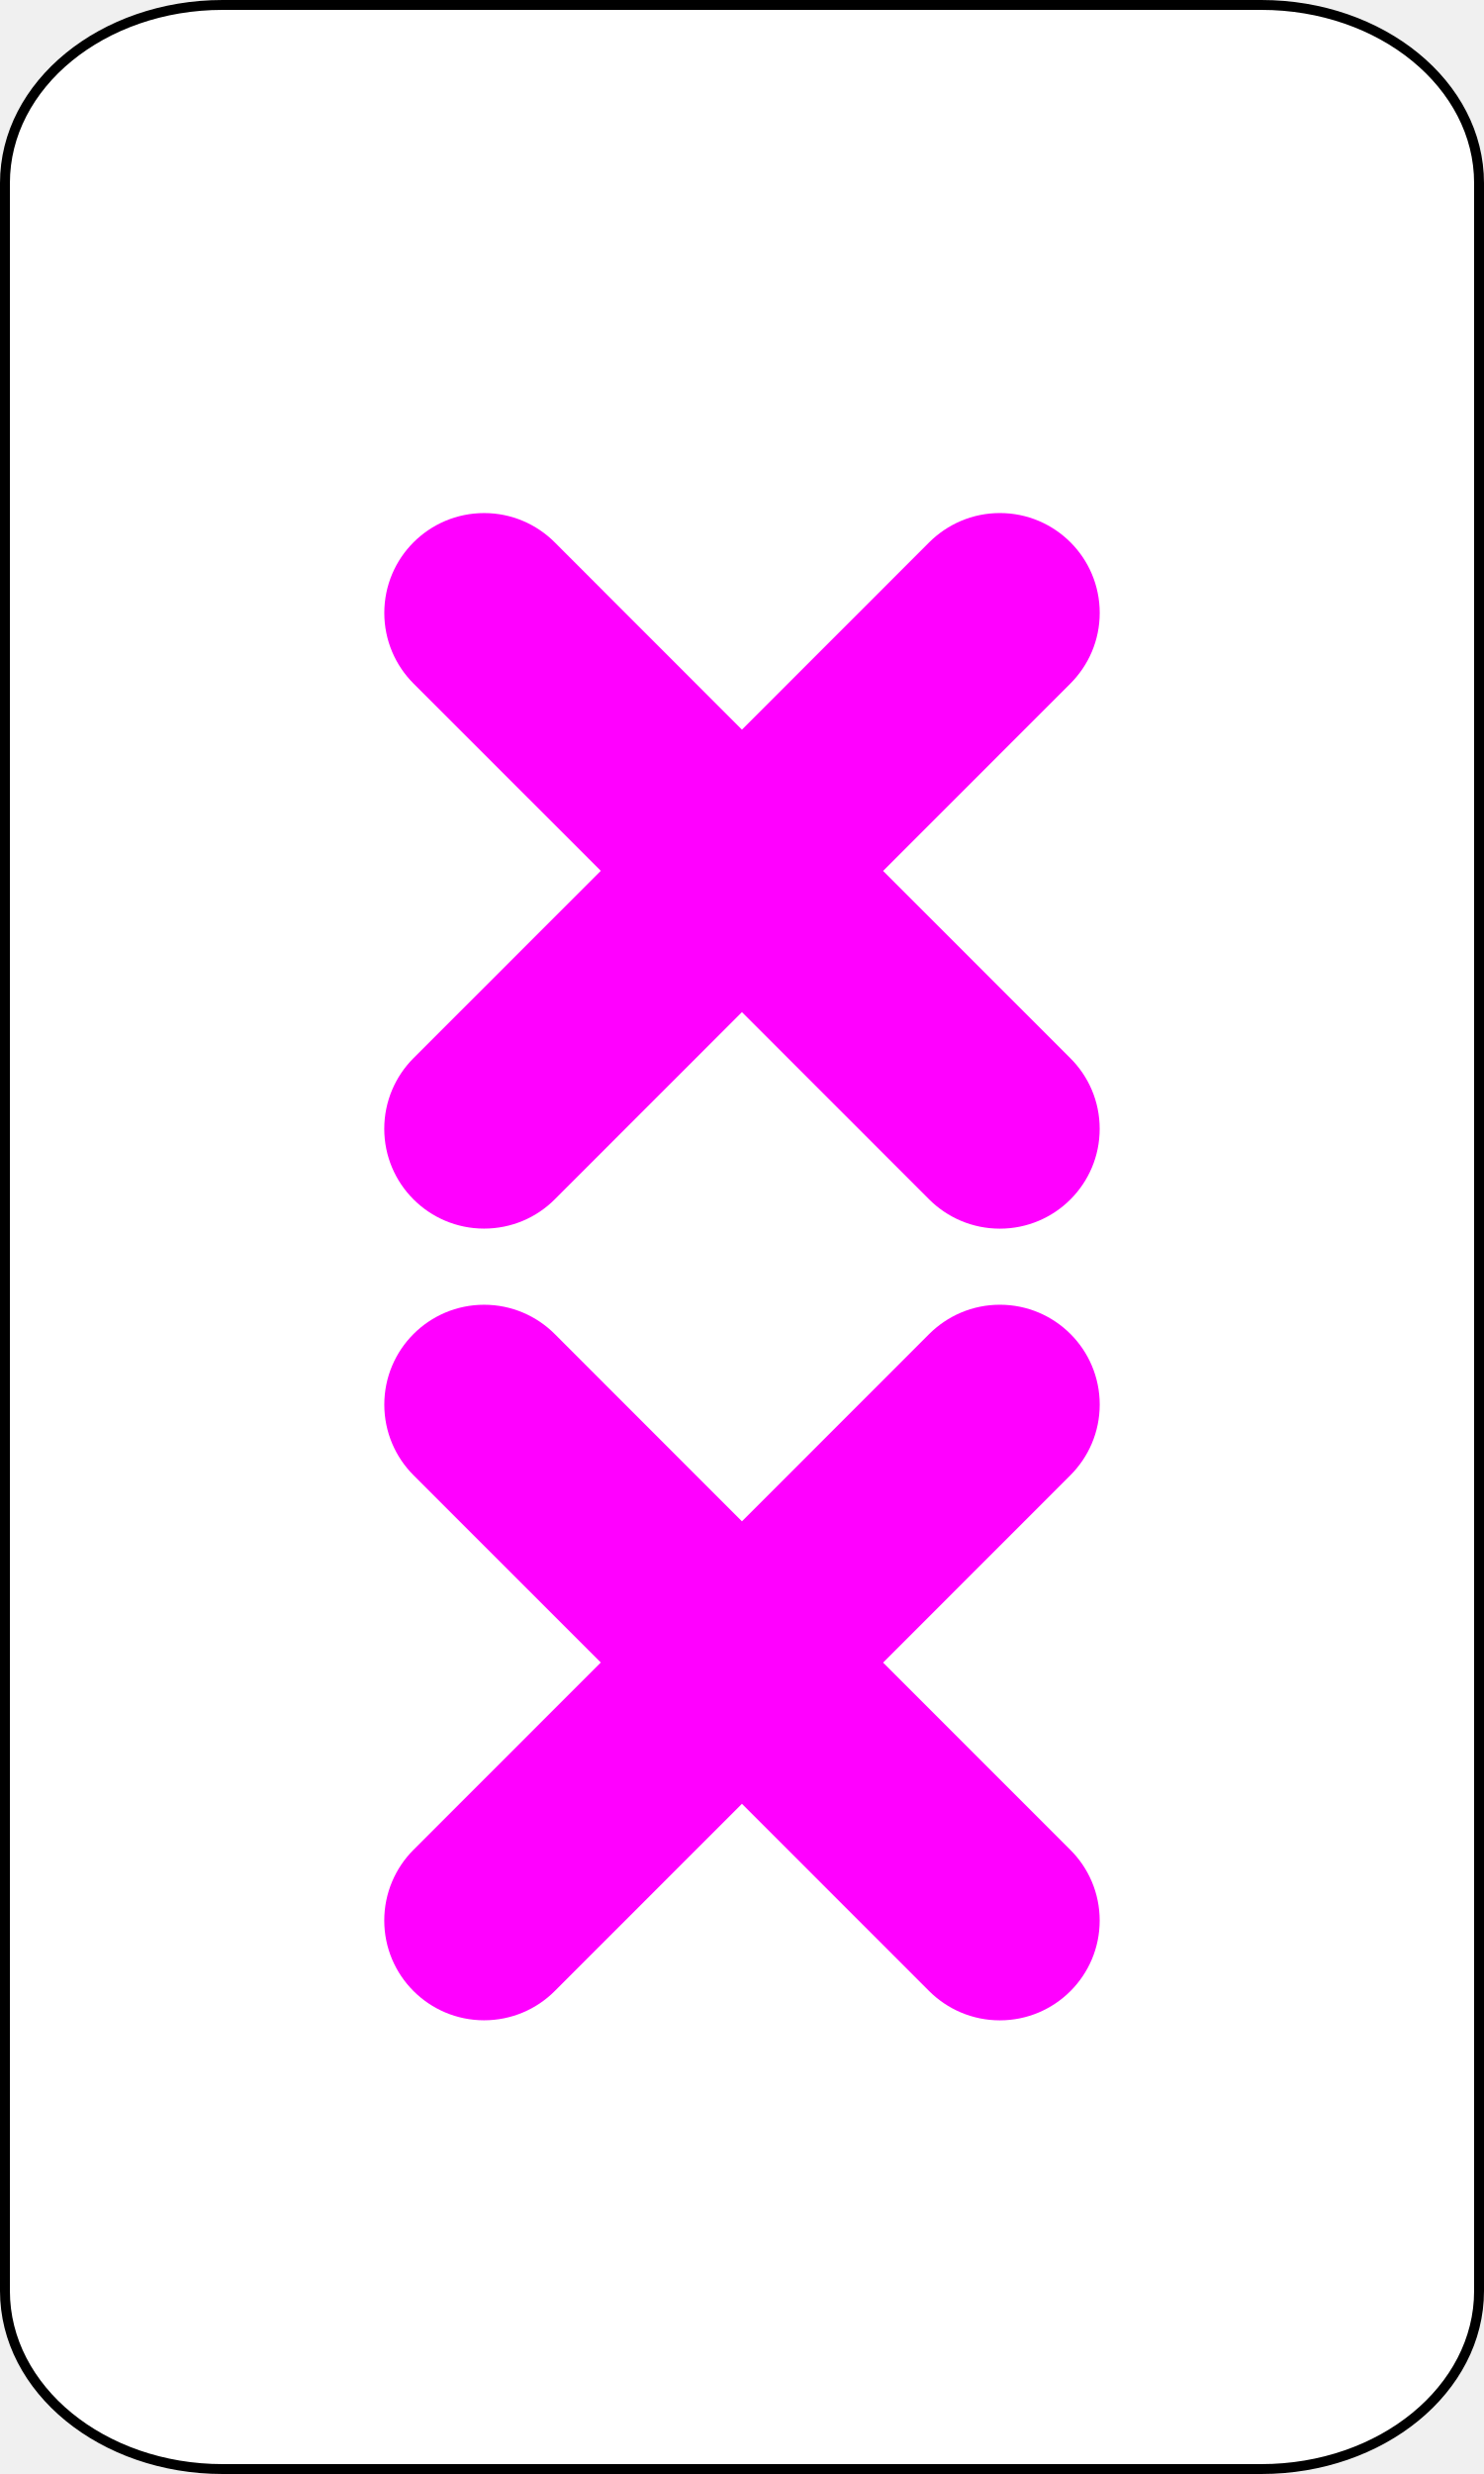
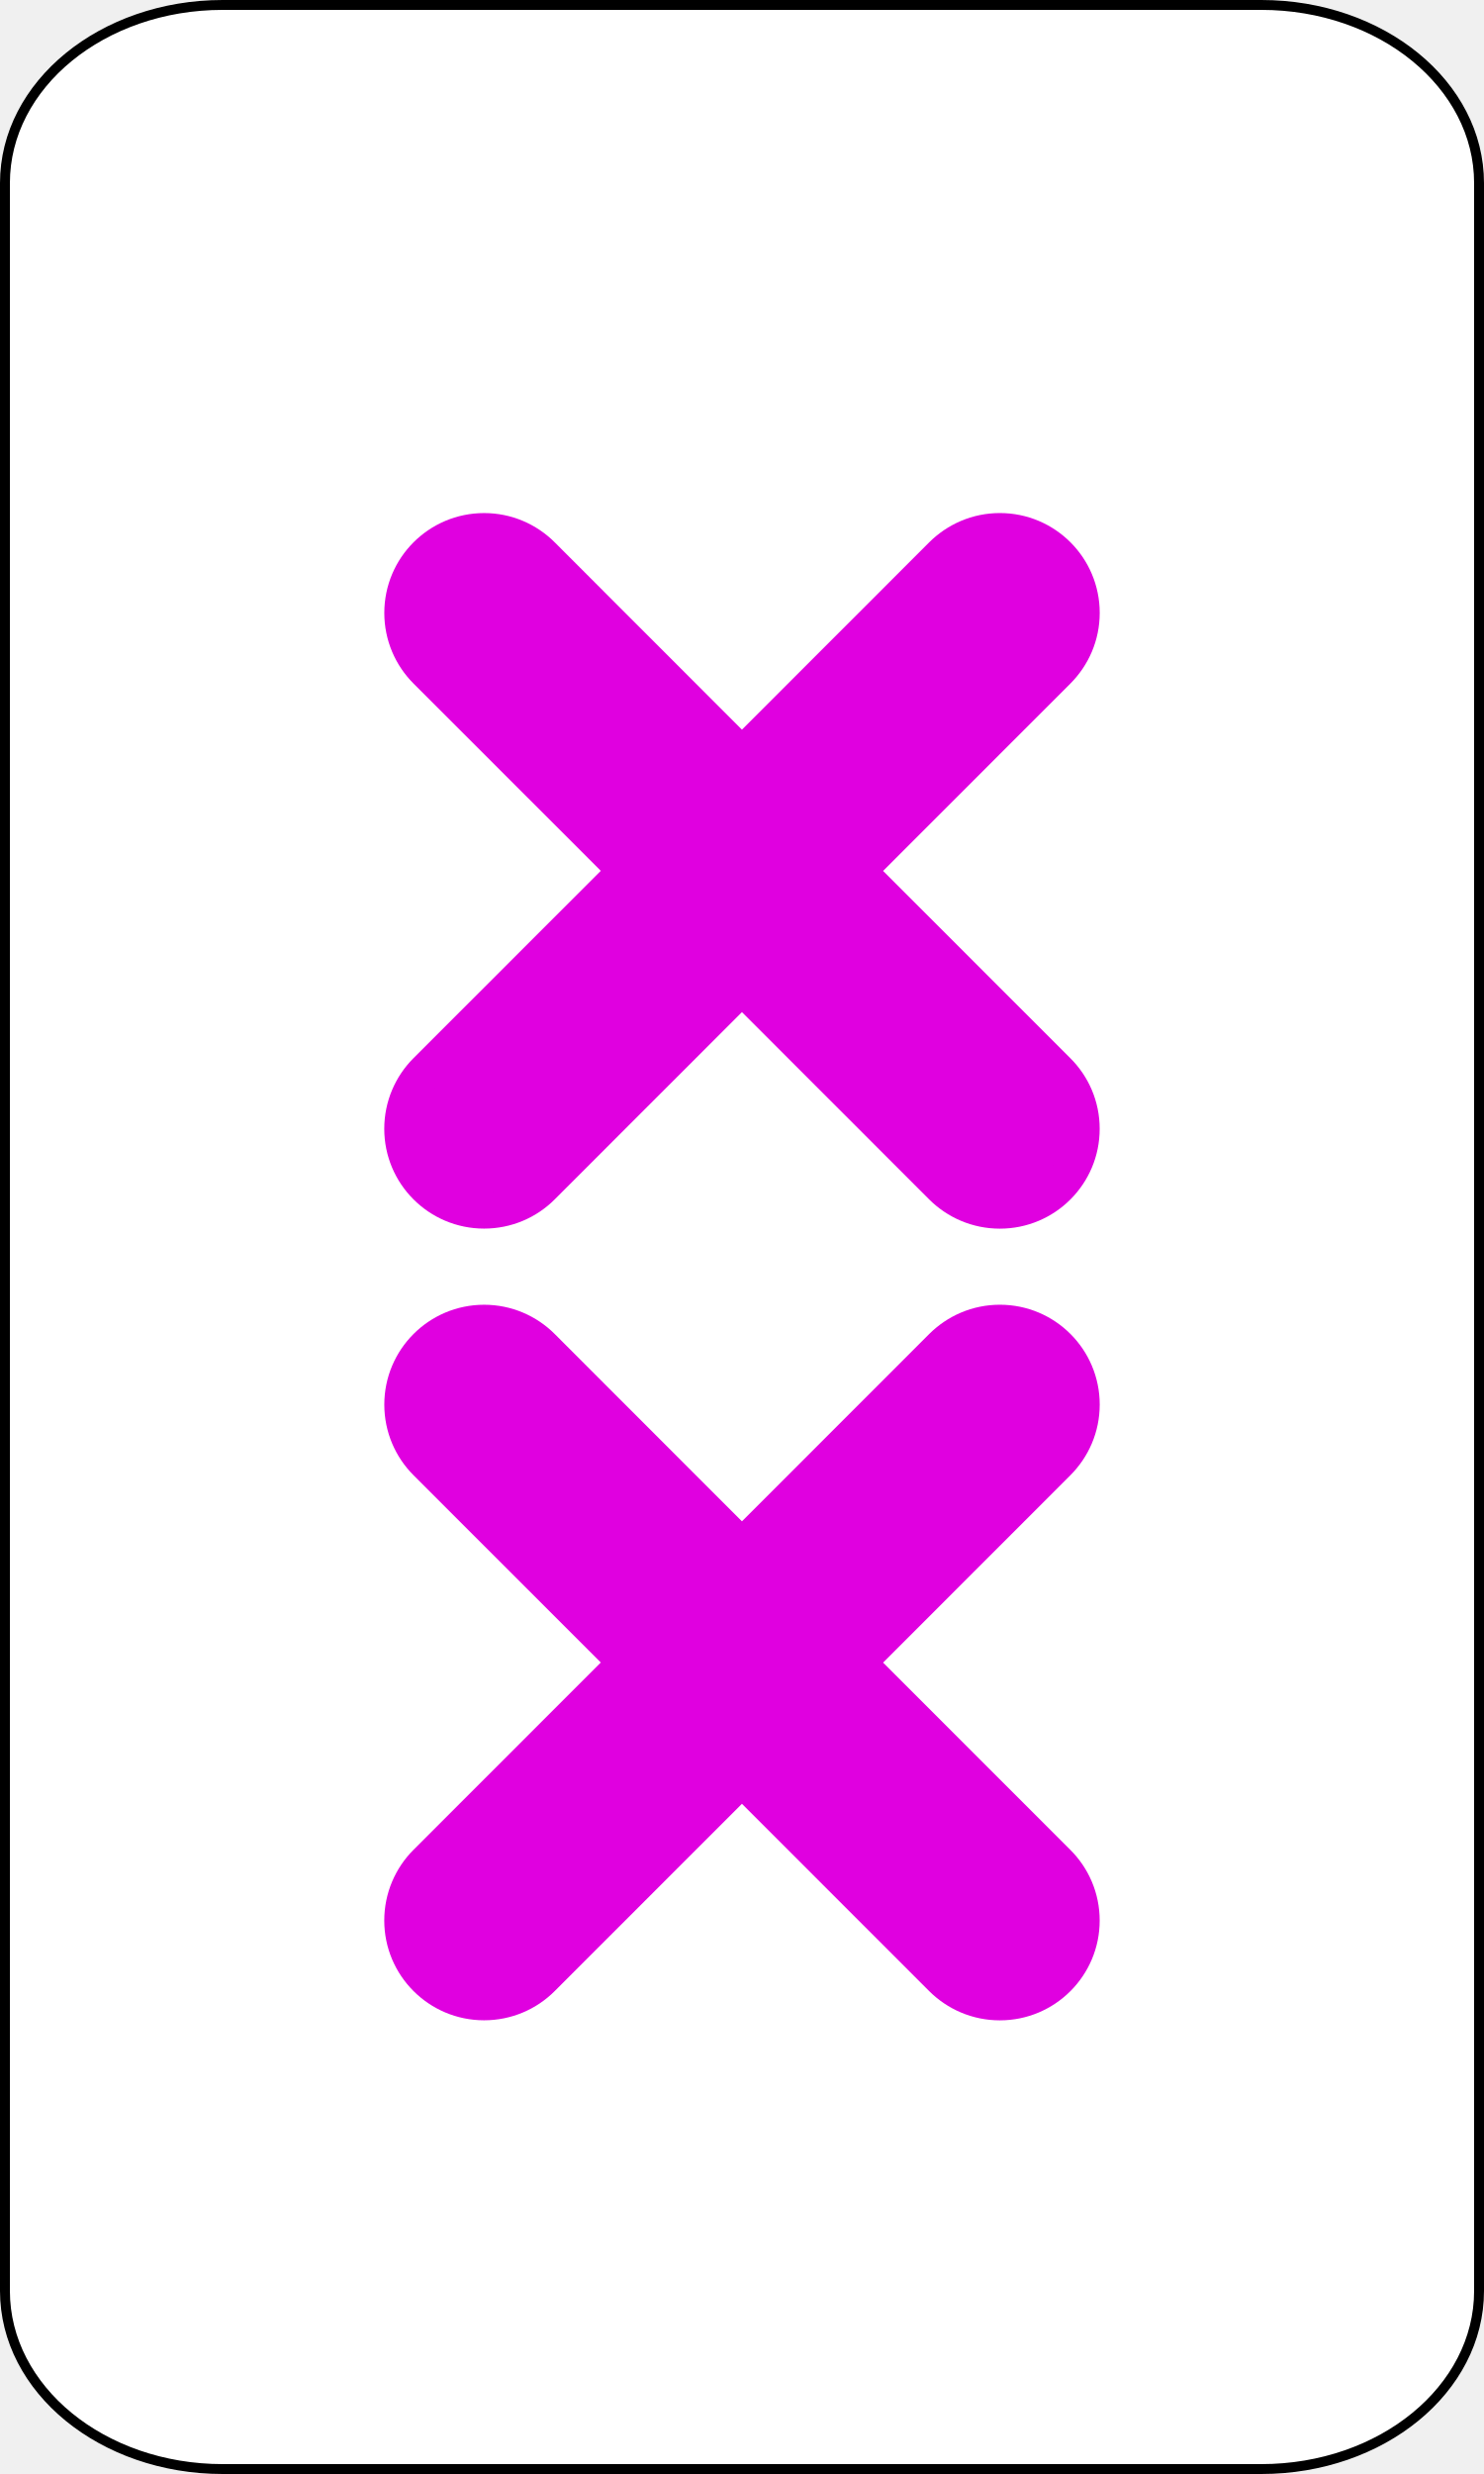
<svg xmlns="http://www.w3.org/2000/svg" version="1.0" width="75" height="125">
-   <rect width="74.5" height="124.5" rx="11" ry="9" x="0.25" y="0.25" style="fill:#ffffff;fill-opacity:1;stroke:#000000;stroke-width:0.5" />
+   <rect width="74.5" height="124.5" rx="11" ry="9" x="0.25" y="0.25" style="fill:#FFFFFF;fill-opacity:1;stroke:#000000;stroke-width:0.5" />
  <g>
-     <path d="m 33.358,62.504 10.102,10.1 c 0.752,0.75 1.217,1.783 1.217,2.932 0,2.287 -1.855,4.143 -4.146,4.143 -1.145,0 -2.178,-0.463 -2.932,-1.211 l -10.102,-10.103 -10.1,10.1 c -0.75,0.75 -1.787,1.211 -2.934,1.211 -2.284,0 -4.143,-1.854 -4.143,-4.141 0,-1.146 0.465,-2.184 1.212,-2.934 l 10.104,-10.102 -10.102,-10.1 c -0.747,-0.748 -1.212,-1.785 -1.212,-2.93 0,-2.289 1.854,-4.146 4.146,-4.146 1.143,0 2.18,0.465 2.93,1.214 l 10.099,10.102 10.102,-10.103 c 0.754,-0.749 1.787,-1.214 2.934,-1.214 2.289,0 4.146,1.856 4.146,4.145 0,1.146 -0.467,2.18 -1.217,2.932 l -10.104,10.105 z" transform="translate(10,-18.5)" style="fill:#FF00FF;stroke:#FF00FF;stroke-width:1.8;" />
-     <path d="m 33.358,62.504 10.102,10.1 c 0.752,0.75 1.217,1.783 1.217,2.932 0,2.287 -1.855,4.143 -4.146,4.143 -1.145,0 -2.178,-0.463 -2.932,-1.211 l -10.102,-10.103 -10.1,10.1 c -0.75,0.75 -1.787,1.211 -2.934,1.211 -2.284,0 -4.143,-1.854 -4.143,-4.141 0,-1.146 0.465,-2.184 1.212,-2.934 l 10.104,-10.102 -10.102,-10.1 c -0.747,-0.748 -1.212,-1.785 -1.212,-2.93 0,-2.289 1.854,-4.146 4.146,-4.146 1.143,0 2.18,0.465 2.93,1.214 l 10.099,10.102 10.102,-10.103 c 0.754,-0.749 1.787,-1.214 2.934,-1.214 2.289,0 4.146,1.856 4.146,4.145 0,1.146 -0.467,2.18 -1.217,2.932 l -10.104,10.105 z" transform="translate(10,21.5)" style="fill:#FF00FF;stroke:#FF00FF;stroke-width:1.8;" />
+     <path d="m 33.358,62.504 10.102,10.1 c 0.752,0.75 1.217,1.783 1.217,2.932 0,2.287 -1.855,4.143 -4.146,4.143 -1.145,0 -2.178,-0.463 -2.932,-1.211 l -10.102,-10.103 -10.1,10.1 c -0.75,0.75 -1.787,1.211 -2.934,1.211 -2.284,0 -4.143,-1.854 -4.143,-4.141 0,-1.146 0.465,-2.184 1.212,-2.934 l 10.104,-10.102 -10.102,-10.1 c -0.747,-0.748 -1.212,-1.785 -1.212,-2.93 0,-2.289 1.854,-4.146 4.146,-4.146 1.143,0 2.18,0.465 2.93,1.214 l 10.099,10.102 10.102,-10.103 c 0.754,-0.749 1.787,-1.214 2.934,-1.214 2.289,0 4.146,1.856 4.146,4.145 0,1.146 -0.467,2.18 -1.217,2.932 l -10.104,10.105 z" transform="translate(10,-18.5)" style="fill:#E000E0;stroke:#E000E0;stroke-width:1.8;" />
+     <path d="m 33.358,62.504 10.102,10.1 c 0.752,0.75 1.217,1.783 1.217,2.932 0,2.287 -1.855,4.143 -4.146,4.143 -1.145,0 -2.178,-0.463 -2.932,-1.211 l -10.102,-10.103 -10.1,10.1 c -0.75,0.75 -1.787,1.211 -2.934,1.211 -2.284,0 -4.143,-1.854 -4.143,-4.141 0,-1.146 0.465,-2.184 1.212,-2.934 l 10.104,-10.102 -10.102,-10.1 c -0.747,-0.748 -1.212,-1.785 -1.212,-2.93 0,-2.289 1.854,-4.146 4.146,-4.146 1.143,0 2.18,0.465 2.93,1.214 l 10.099,10.102 10.102,-10.103 c 0.754,-0.749 1.787,-1.214 2.934,-1.214 2.289,0 4.146,1.856 4.146,4.145 0,1.146 -0.467,2.18 -1.217,2.932 l -10.104,10.105 z" transform="translate(10,21.5)" style="fill:#E000E0;stroke:#E000E0;stroke-width:1.8;" />
  </g>
</svg>
